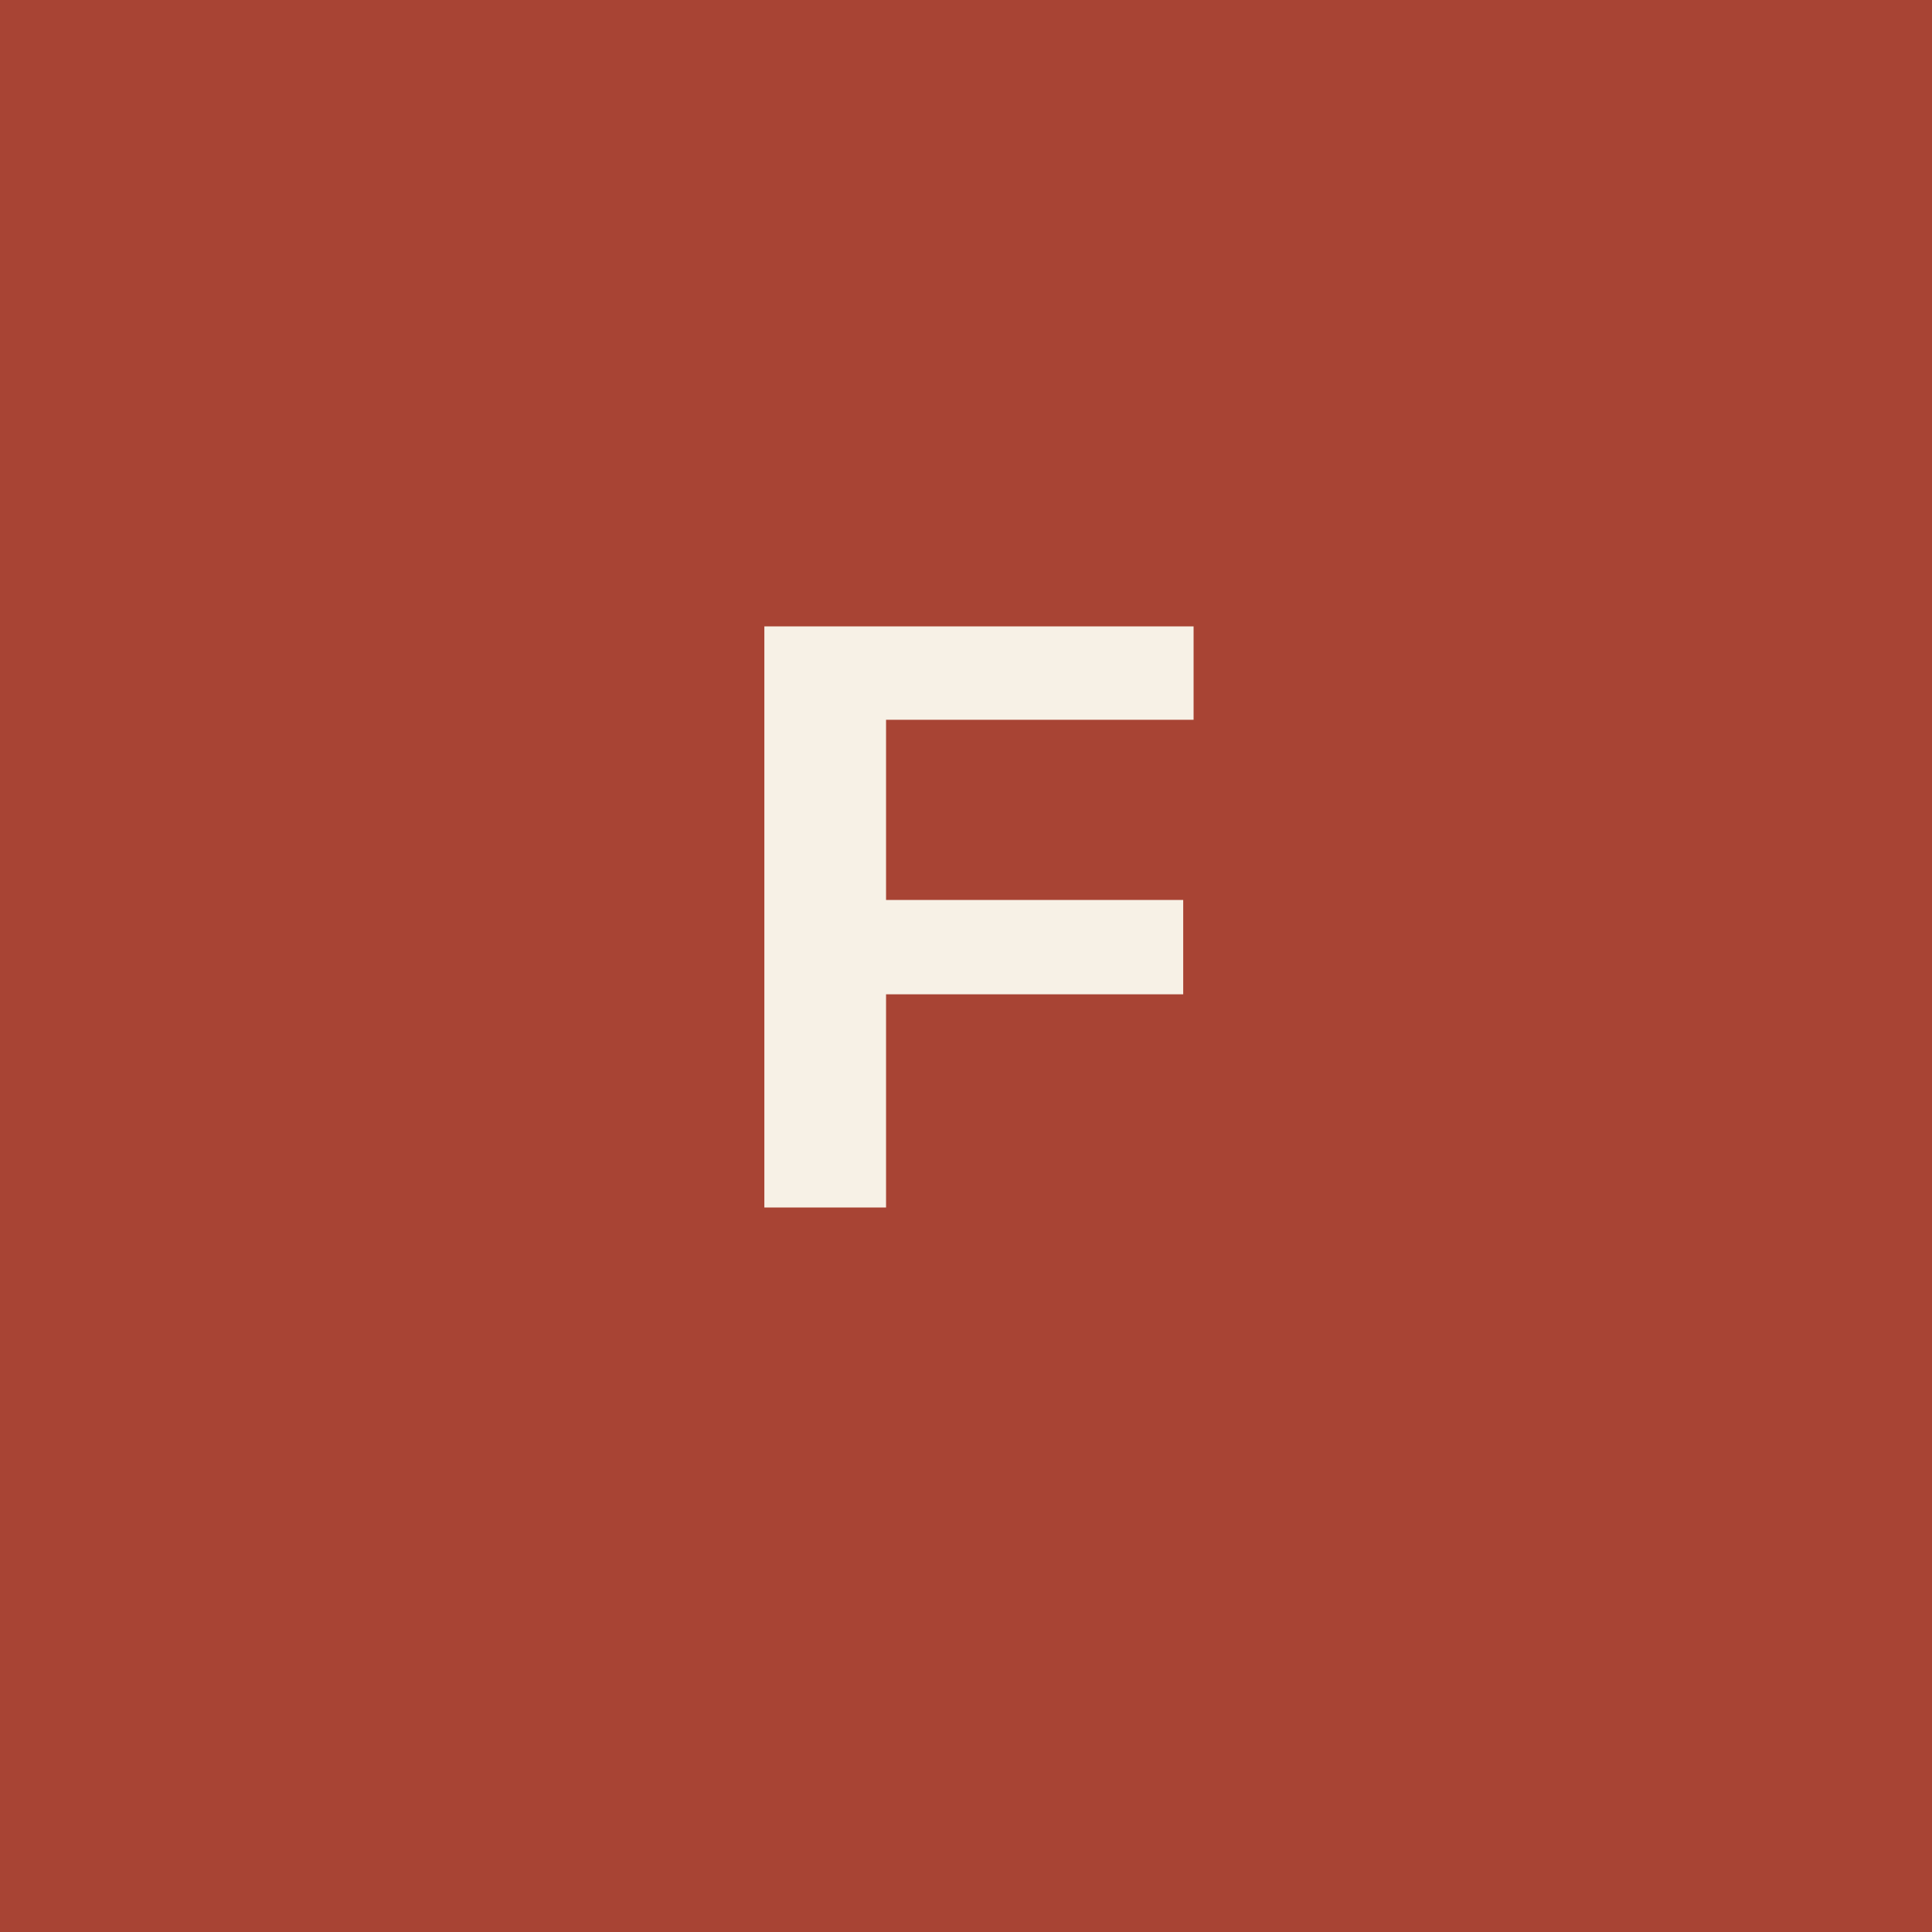
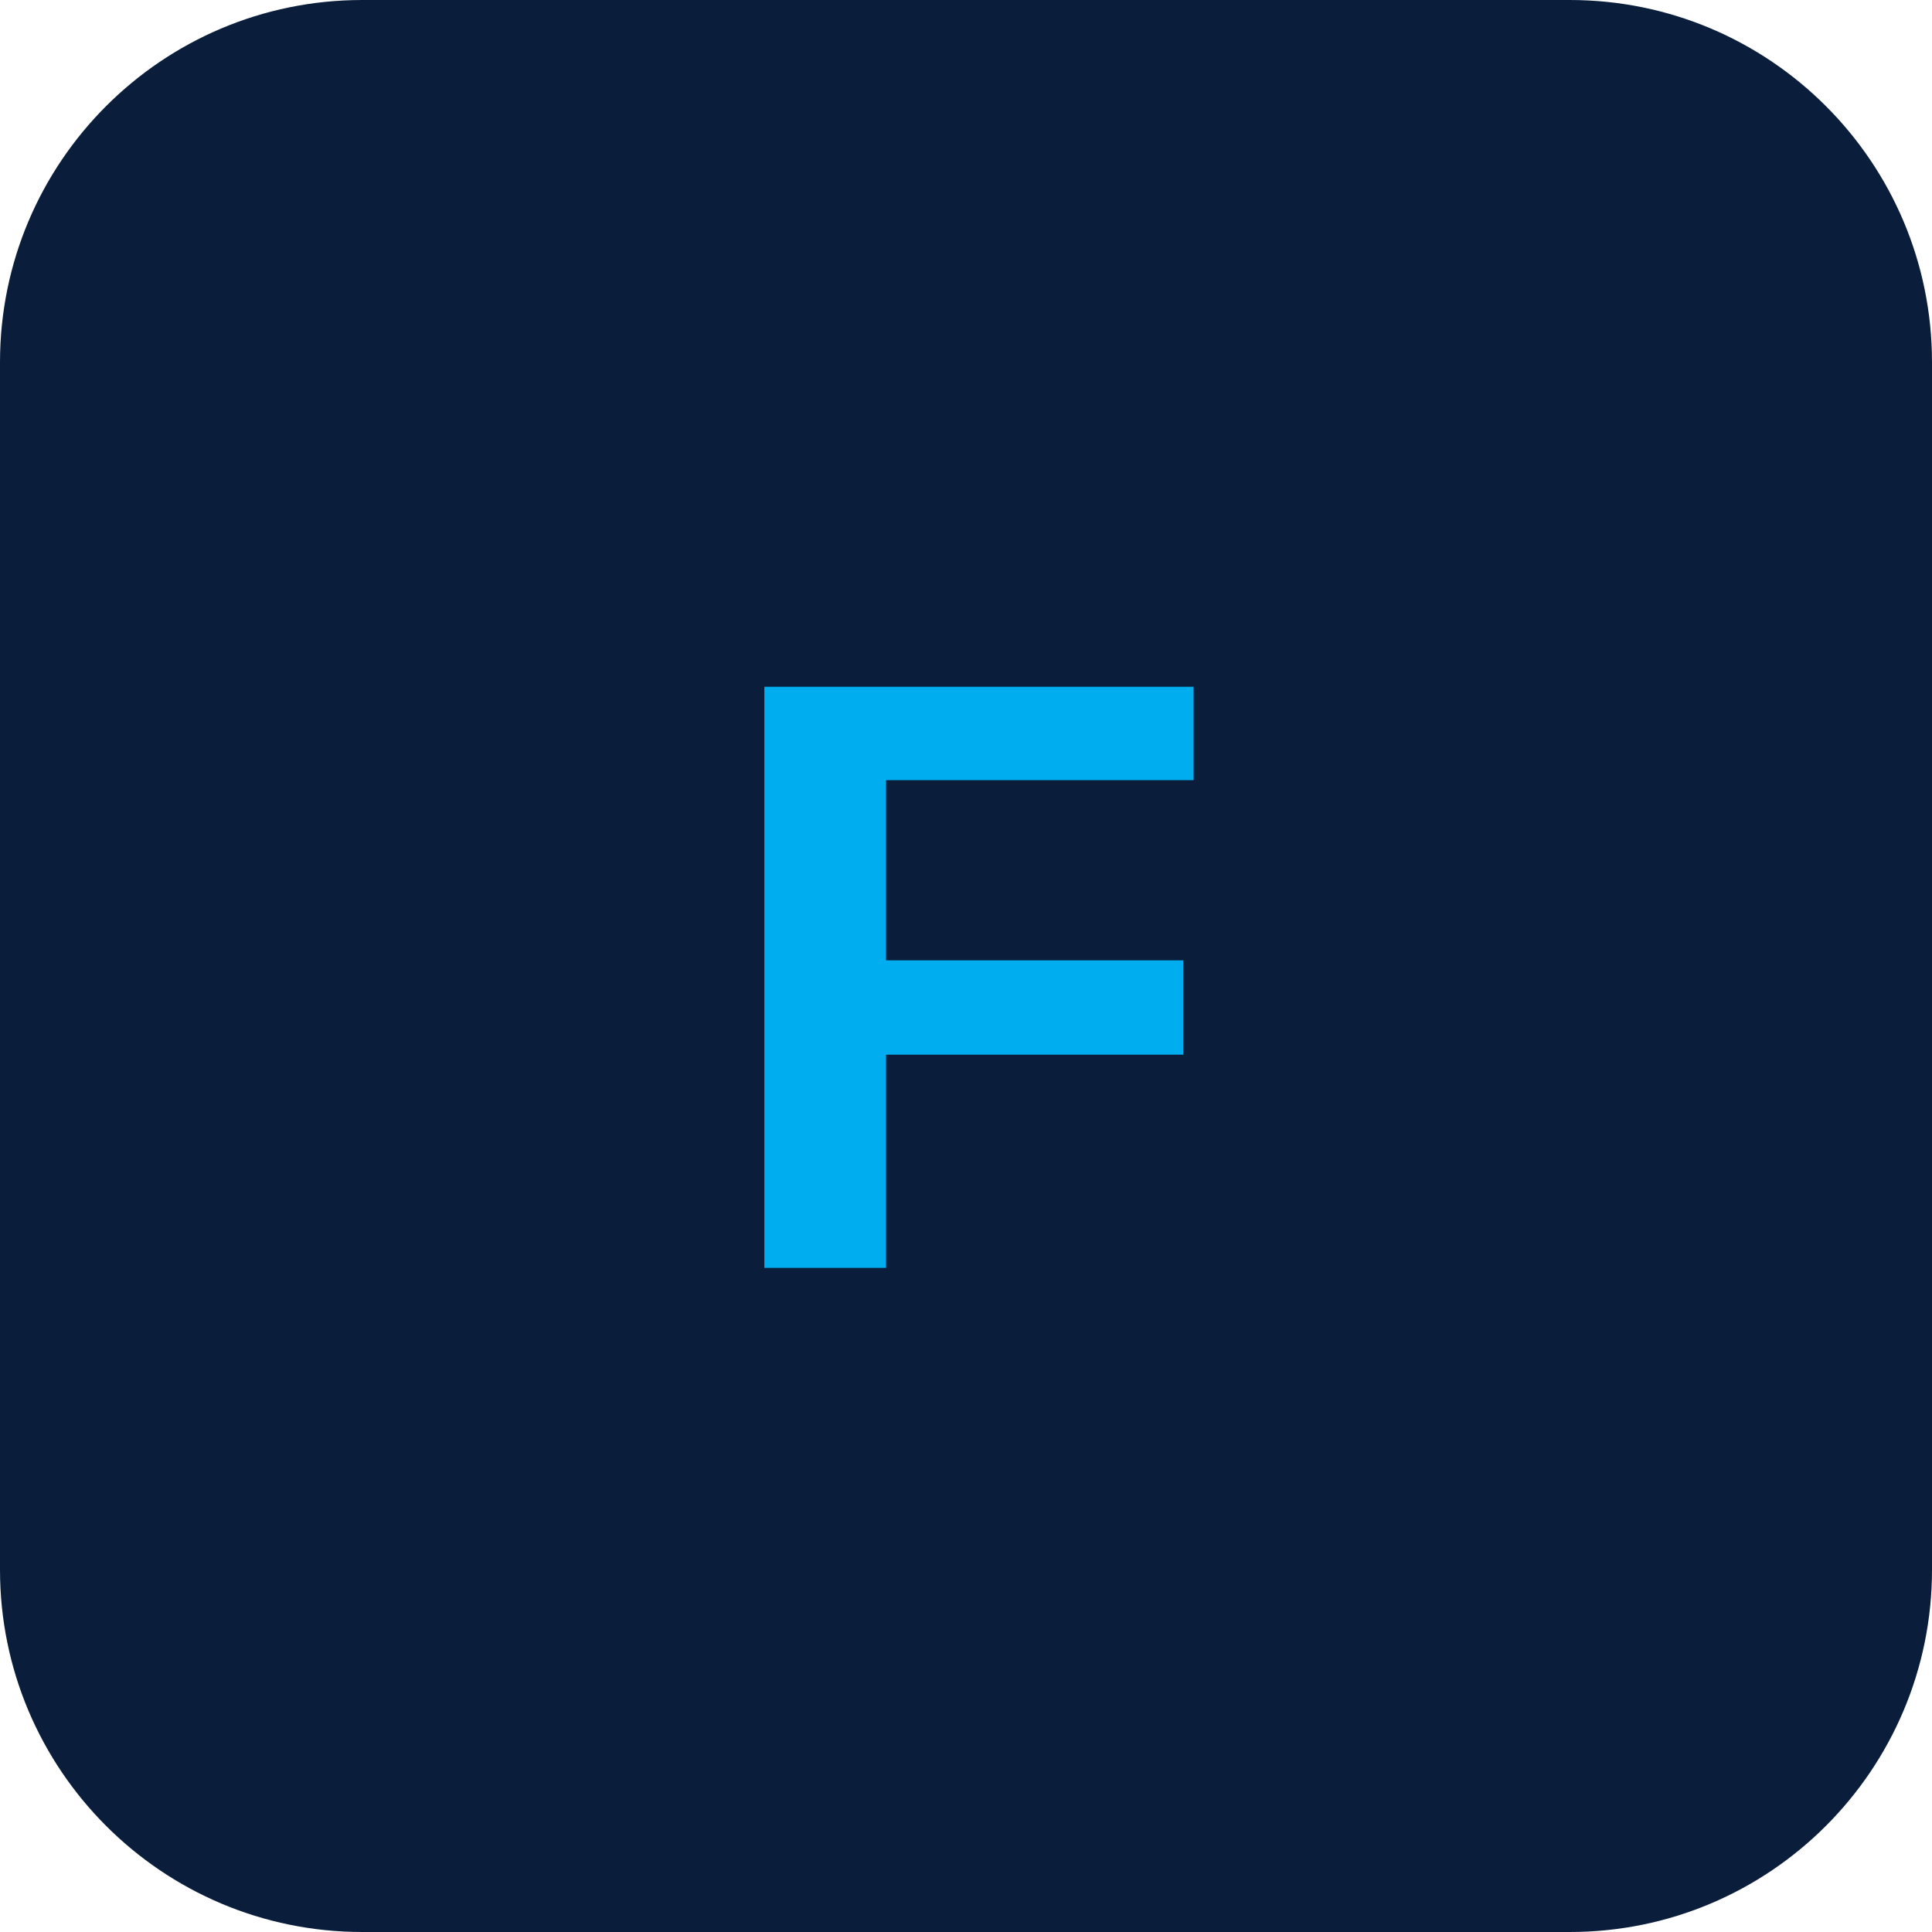
<svg xmlns="http://www.w3.org/2000/svg" width="32" height="32" viewBox="0 0 32 32">
-   <rect width="32" height="32" fill="#A84434" />
-   <text x="16" y="20" text-anchor="middle" font-family="Arial, sans-serif" font-weight="bold" font-size="14" fill="#F7F1E6">F</text>
+   <rect width="32" height="32" rx="6" fill="#0A1E3C" />
+   <text x="16" y="21" text-anchor="middle" font-family="Arial, sans-serif" font-weight="bold" font-size="14" fill="#00AEEF">F</text>
</svg>
